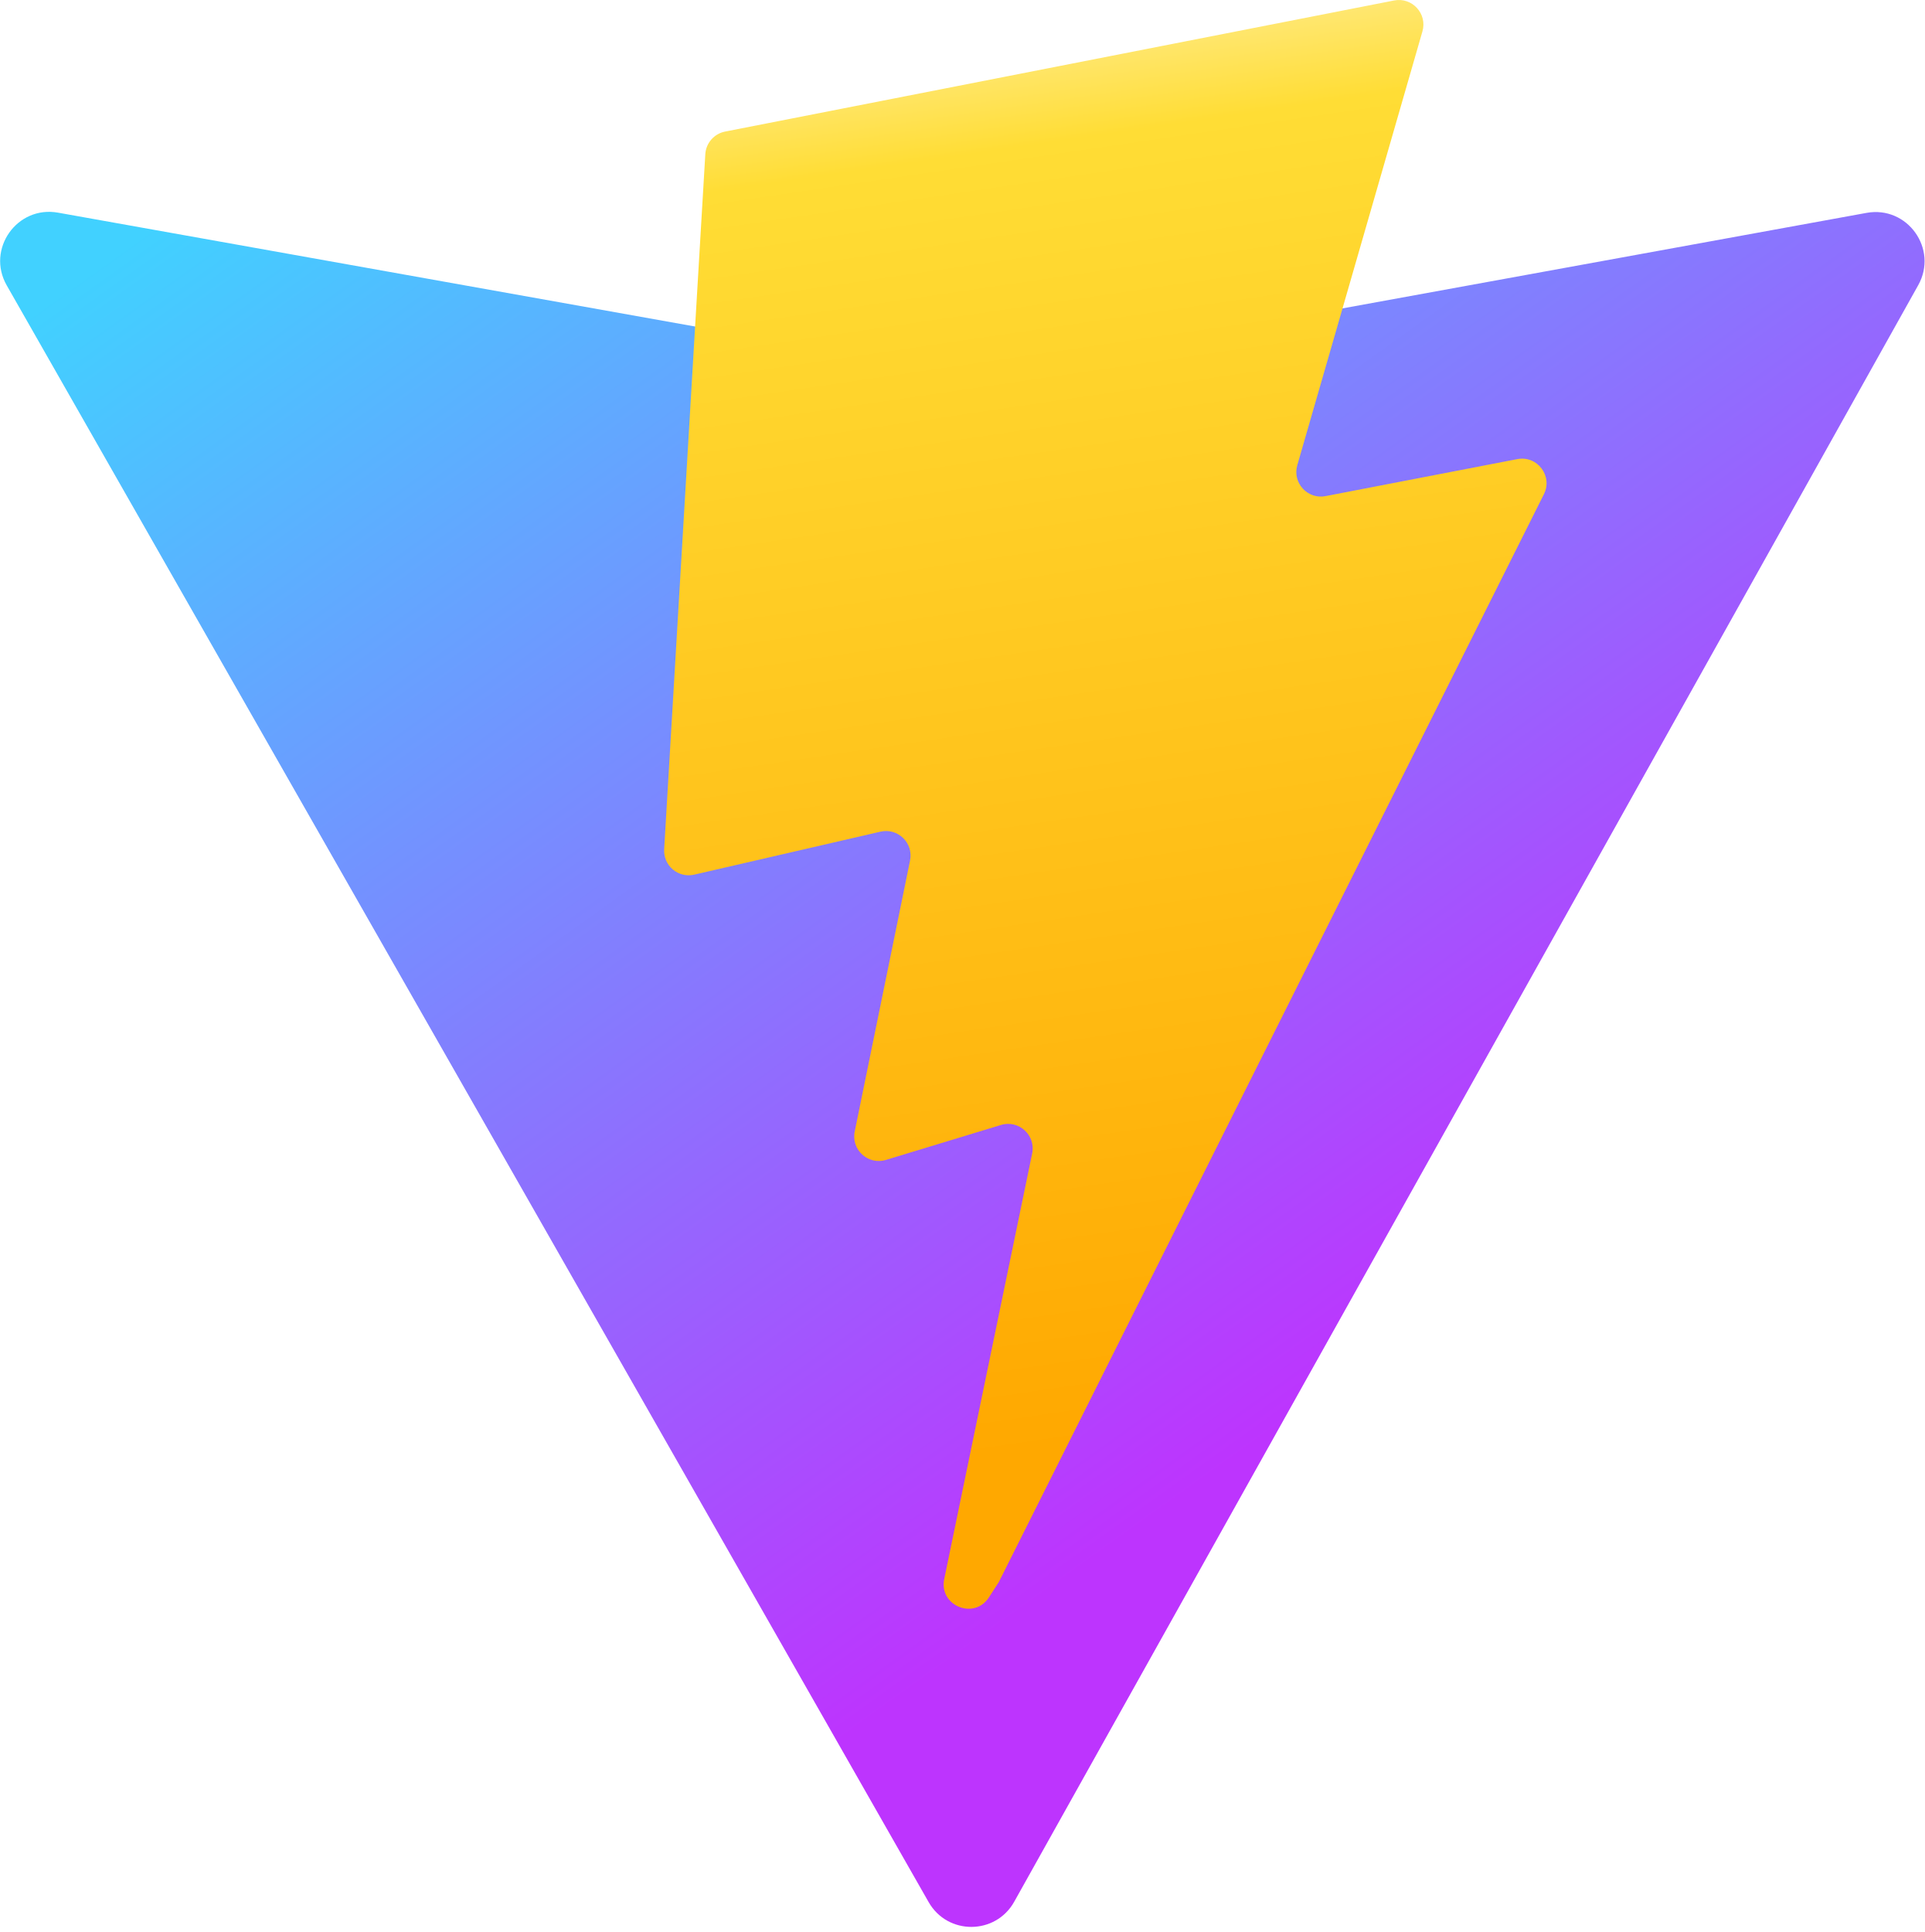
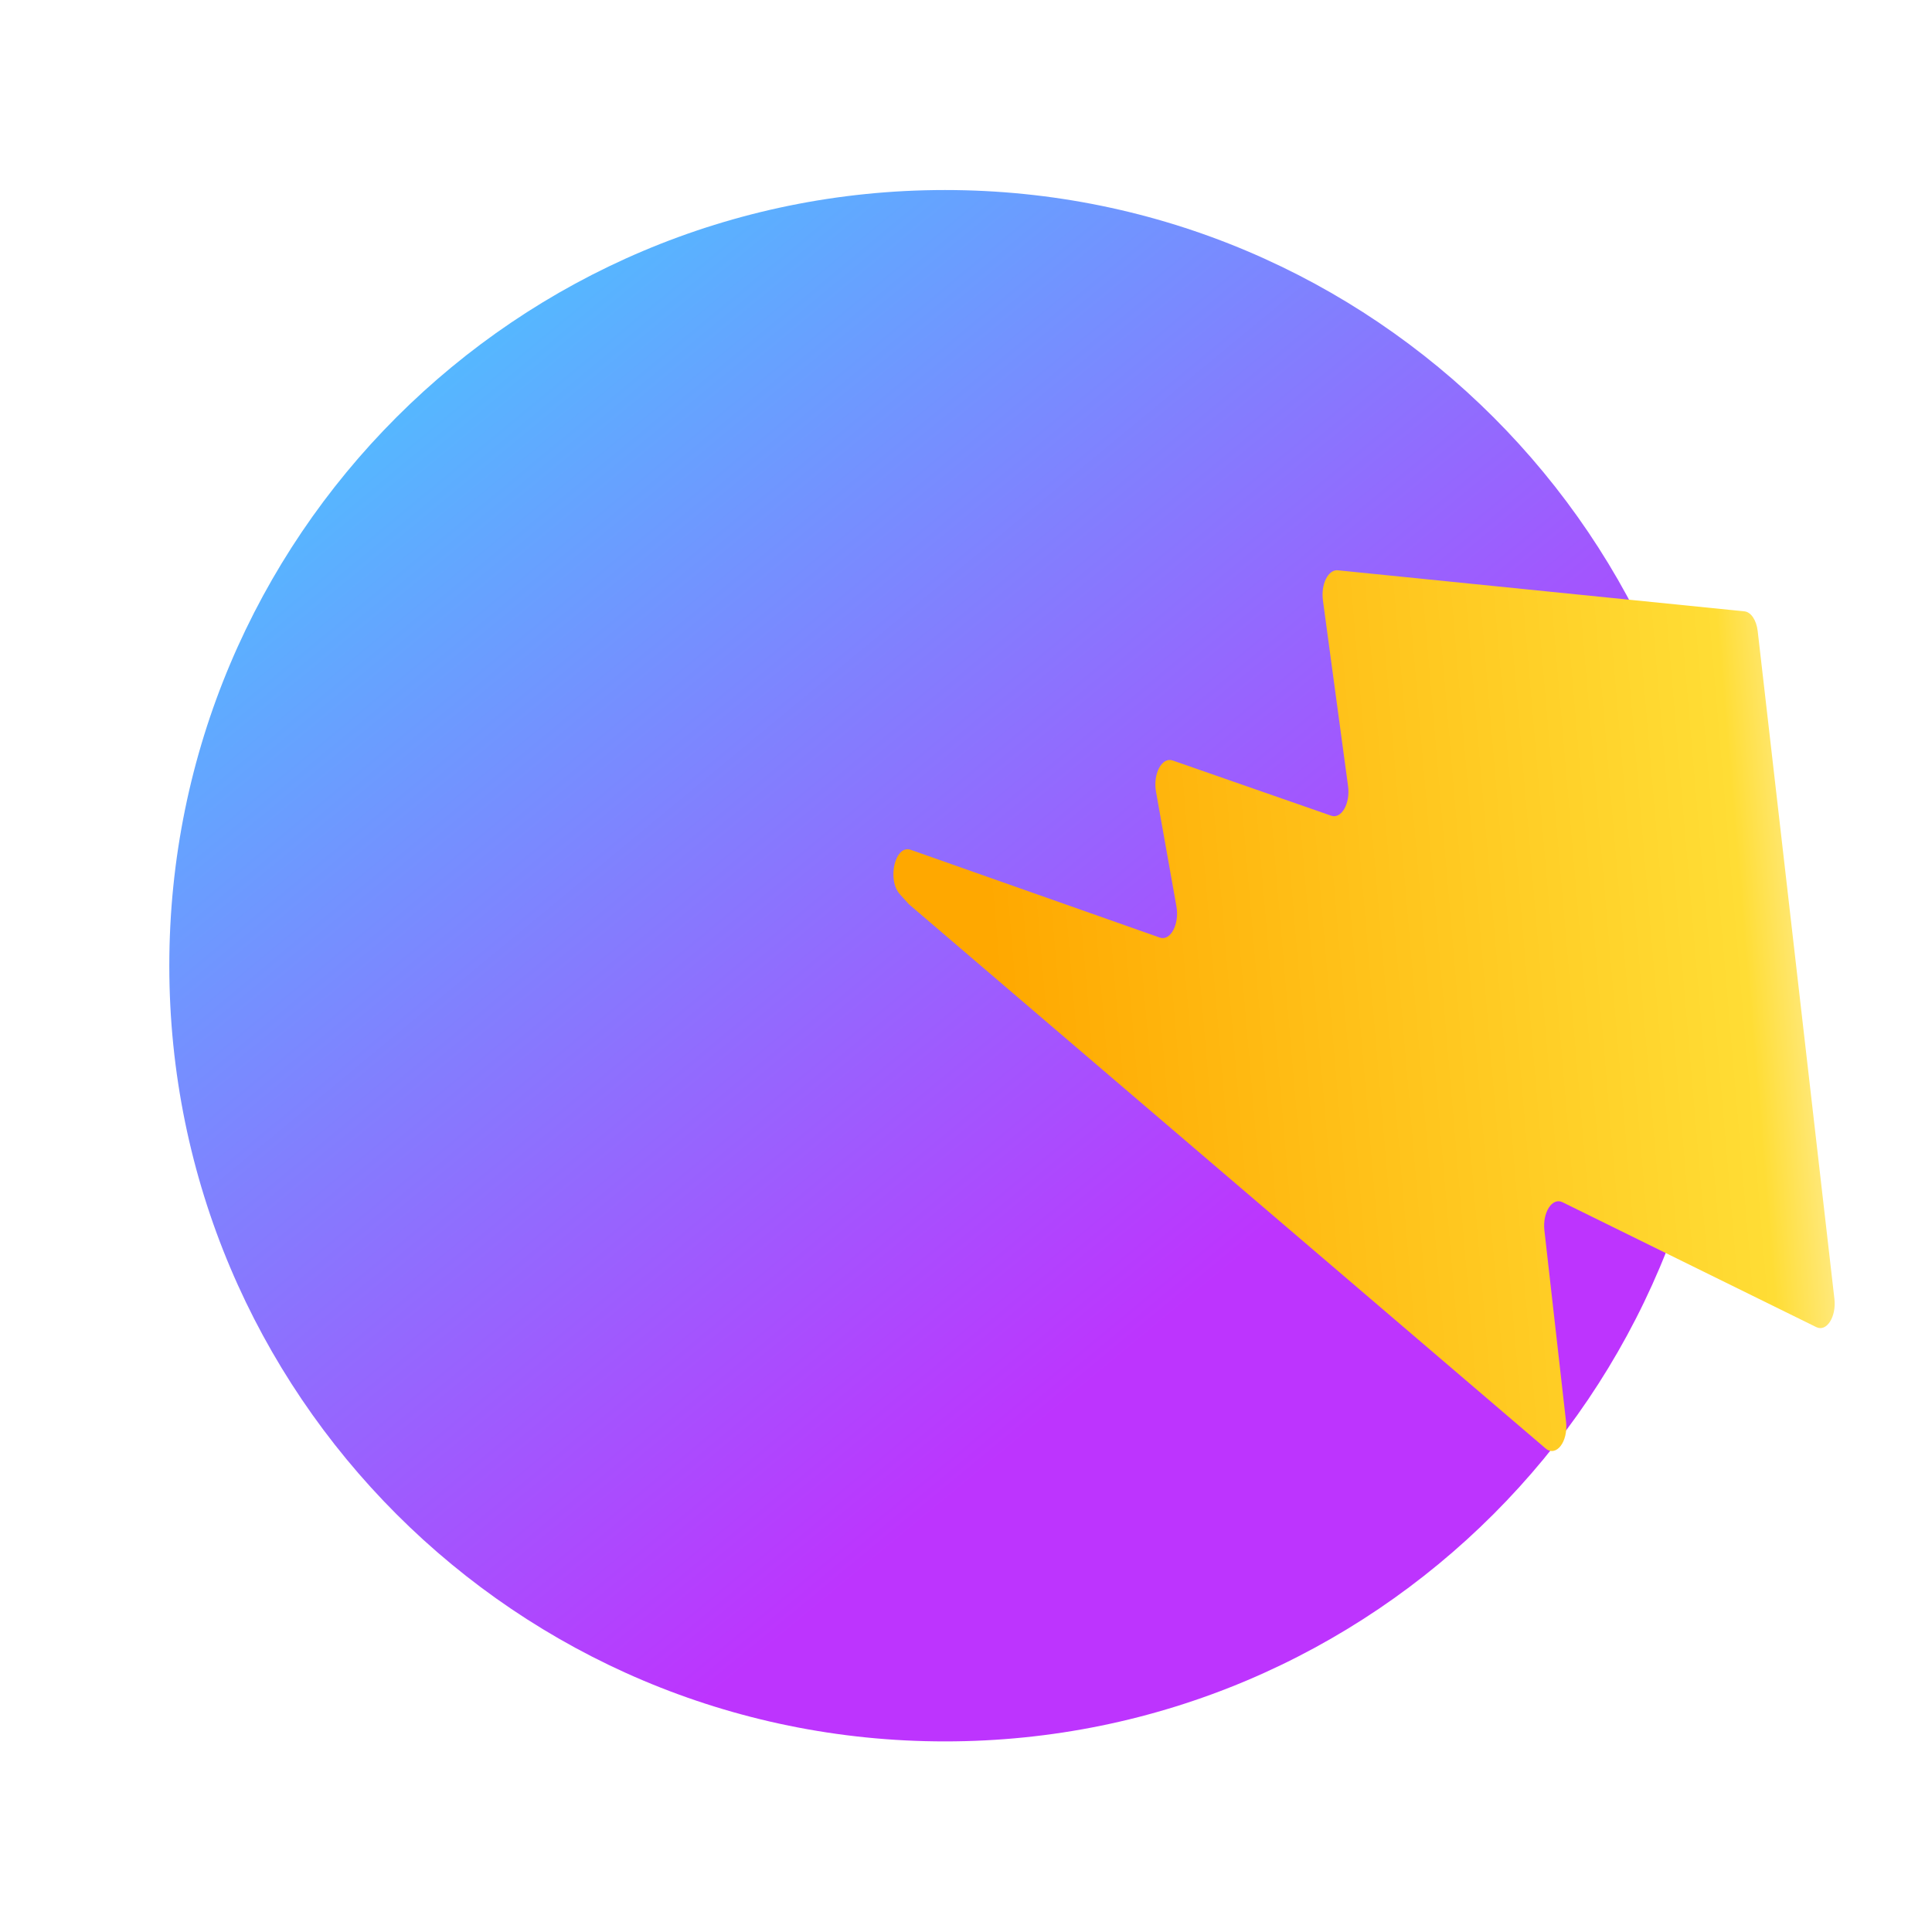
- <svg xmlns="http://www.w3.org/2000/svg" aria-hidden="true" role="img" class="iconify iconify--logos" width="31.88" height="32" preserveAspectRatio="xMidYMid meet" viewBox="0 0 256 257">
-   <defs>
-     <linearGradient id="IconifyId1813088fe1fbc01fb466" x1="-.828%" x2="57.636%" y1="7.652%" y2="78.411%">
-       <stop offset="0%" stop-color="#41D1FF" />
-       <stop offset="100%" stop-color="#BD34FE" />
+ <svg xmlns="http://www.w3.org/2000/svg" aria-hidden="true" role="img" class="iconify iconify--logos" width="31.88" height="32" preserveAspectRatio="xMidYMid meet" viewBox="0 0 256 257" version="1.1" id="svg6">
+   <defs id="defs5">
+     <linearGradient id="IconifyId1813088fe1fbc01fb466" x1="-2.12" x2="147.548" y1="19.589" y2="200.732" gradientUnits="userSpaceOnUse" gradientTransform="matrix(0.8061257,0,0,0.8061257,22.50387,25.27832)">
+       <stop offset="0%" stop-color="#41D1FF" id="stop1" />
+       <stop offset="100%" stop-color="#BD34FE" id="stop2" />
    </linearGradient>
-     <linearGradient id="IconifyId1813088fe1fbc01fb467" x1="43.376%" x2="50.316%" y1="2.242%" y2="89.03%">
-       <stop offset="0%" stop-color="#FFEA83" />
-       <stop offset="8.333%" stop-color="#FFDD35" />
-       <stop offset="100%" stop-color="#FFA800" />
+     <linearGradient id="IconifyId1813088fe1fbc01fb467" x1="188.006" x2="199.006" y1="3.553" y2="141.109" gradientTransform="matrix(0,0.7392116,-0.7900356,0,244.0422,-12.30148)" gradientUnits="userSpaceOnUse">
+       <stop offset="0%" stop-color="#FFEA83" id="stop3" />
+       <stop offset="8.333%" stop-color="#FFDD35" id="stop4" />
+       <stop offset="100%" stop-color="#FFA800" id="stop5" />
    </linearGradient>
  </defs>
-   <path fill="url(#IconifyId1813088fe1fbc01fb466)" d="M255.153 37.938L134.897 252.976c-2.483 4.44-8.862 4.466-11.382.048L.875 37.958c-2.746-4.814 1.371-10.646 6.827-9.67l120.385 21.517a6.537 6.537 0 0 0 2.322-.004l117.867-21.483c5.438-.991 9.574 4.796 6.877 9.62Z" />
-   <path fill="url(#IconifyId1813088fe1fbc01fb467)" d="M185.432.063L96.44 17.501a3.268 3.268 0 0 0-2.634 3.014l-5.474 92.456a3.268 3.268 0 0 0 3.997 3.378l24.777-5.718c2.318-.535 4.413 1.507 3.936 3.838l-7.361 36.047c-.495 2.426 1.782 4.5 4.151 3.78l15.304-4.649c2.372-.72 4.652 1.36 4.15 3.788l-11.698 56.621c-.732 3.542 3.979 5.473 5.943 2.437l1.313-2.028l72.516-144.72c1.215-2.423-.88-5.186-3.54-4.672l-25.505 4.922c-2.396.462-4.435-1.77-3.759-4.114l16.646-57.705c.677-2.35-1.37-4.583-3.769-4.113Z" />
+   <circle fill="url(#IconifyId1813088fe1fbc01fb466)" cx="125.688" cy="128.462" r="103.184" id="circle1" style="fill:url(#IconifyId1813088fe1fbc01fb466);stroke-width:0.806" />
+   <path fill="url(#IconifyId1813088fe1fbc01fb467)" d="M 244.005,172.774 233.802,83.953 a 1.912,3.262 0 0 0 -1.764,-2.629 L 177.94,75.861 a 1.912,3.262 0 0 0 -1.977,3.989 l 3.346,24.729 c 0.313,2.314 -0.882,4.405 -2.246,3.928 l -21.092,-7.347 c -1.42,-0.494 -2.633,1.779 -2.212,4.143 l 2.72,15.275 c 0.421,2.367 -0.796,4.643 -2.216,4.142 l -33.131,-11.675 c -2.073,-0.731 -3.202,3.971 -1.426,5.932 l 1.187,1.31 84.68,72.377 c 1.418,1.213 3.034,-0.878 2.734,-3.533 l -2.88,-25.456 c -0.27,-2.391 1.036,-4.426 2.407,-3.752 l 33.765,16.614 c 1.375,0.676 2.682,-1.367 2.407,-3.762 z" id="path6" style="fill:url(#IconifyId1813088fe1fbc01fb467);stroke-width:0.764" />
</svg>
